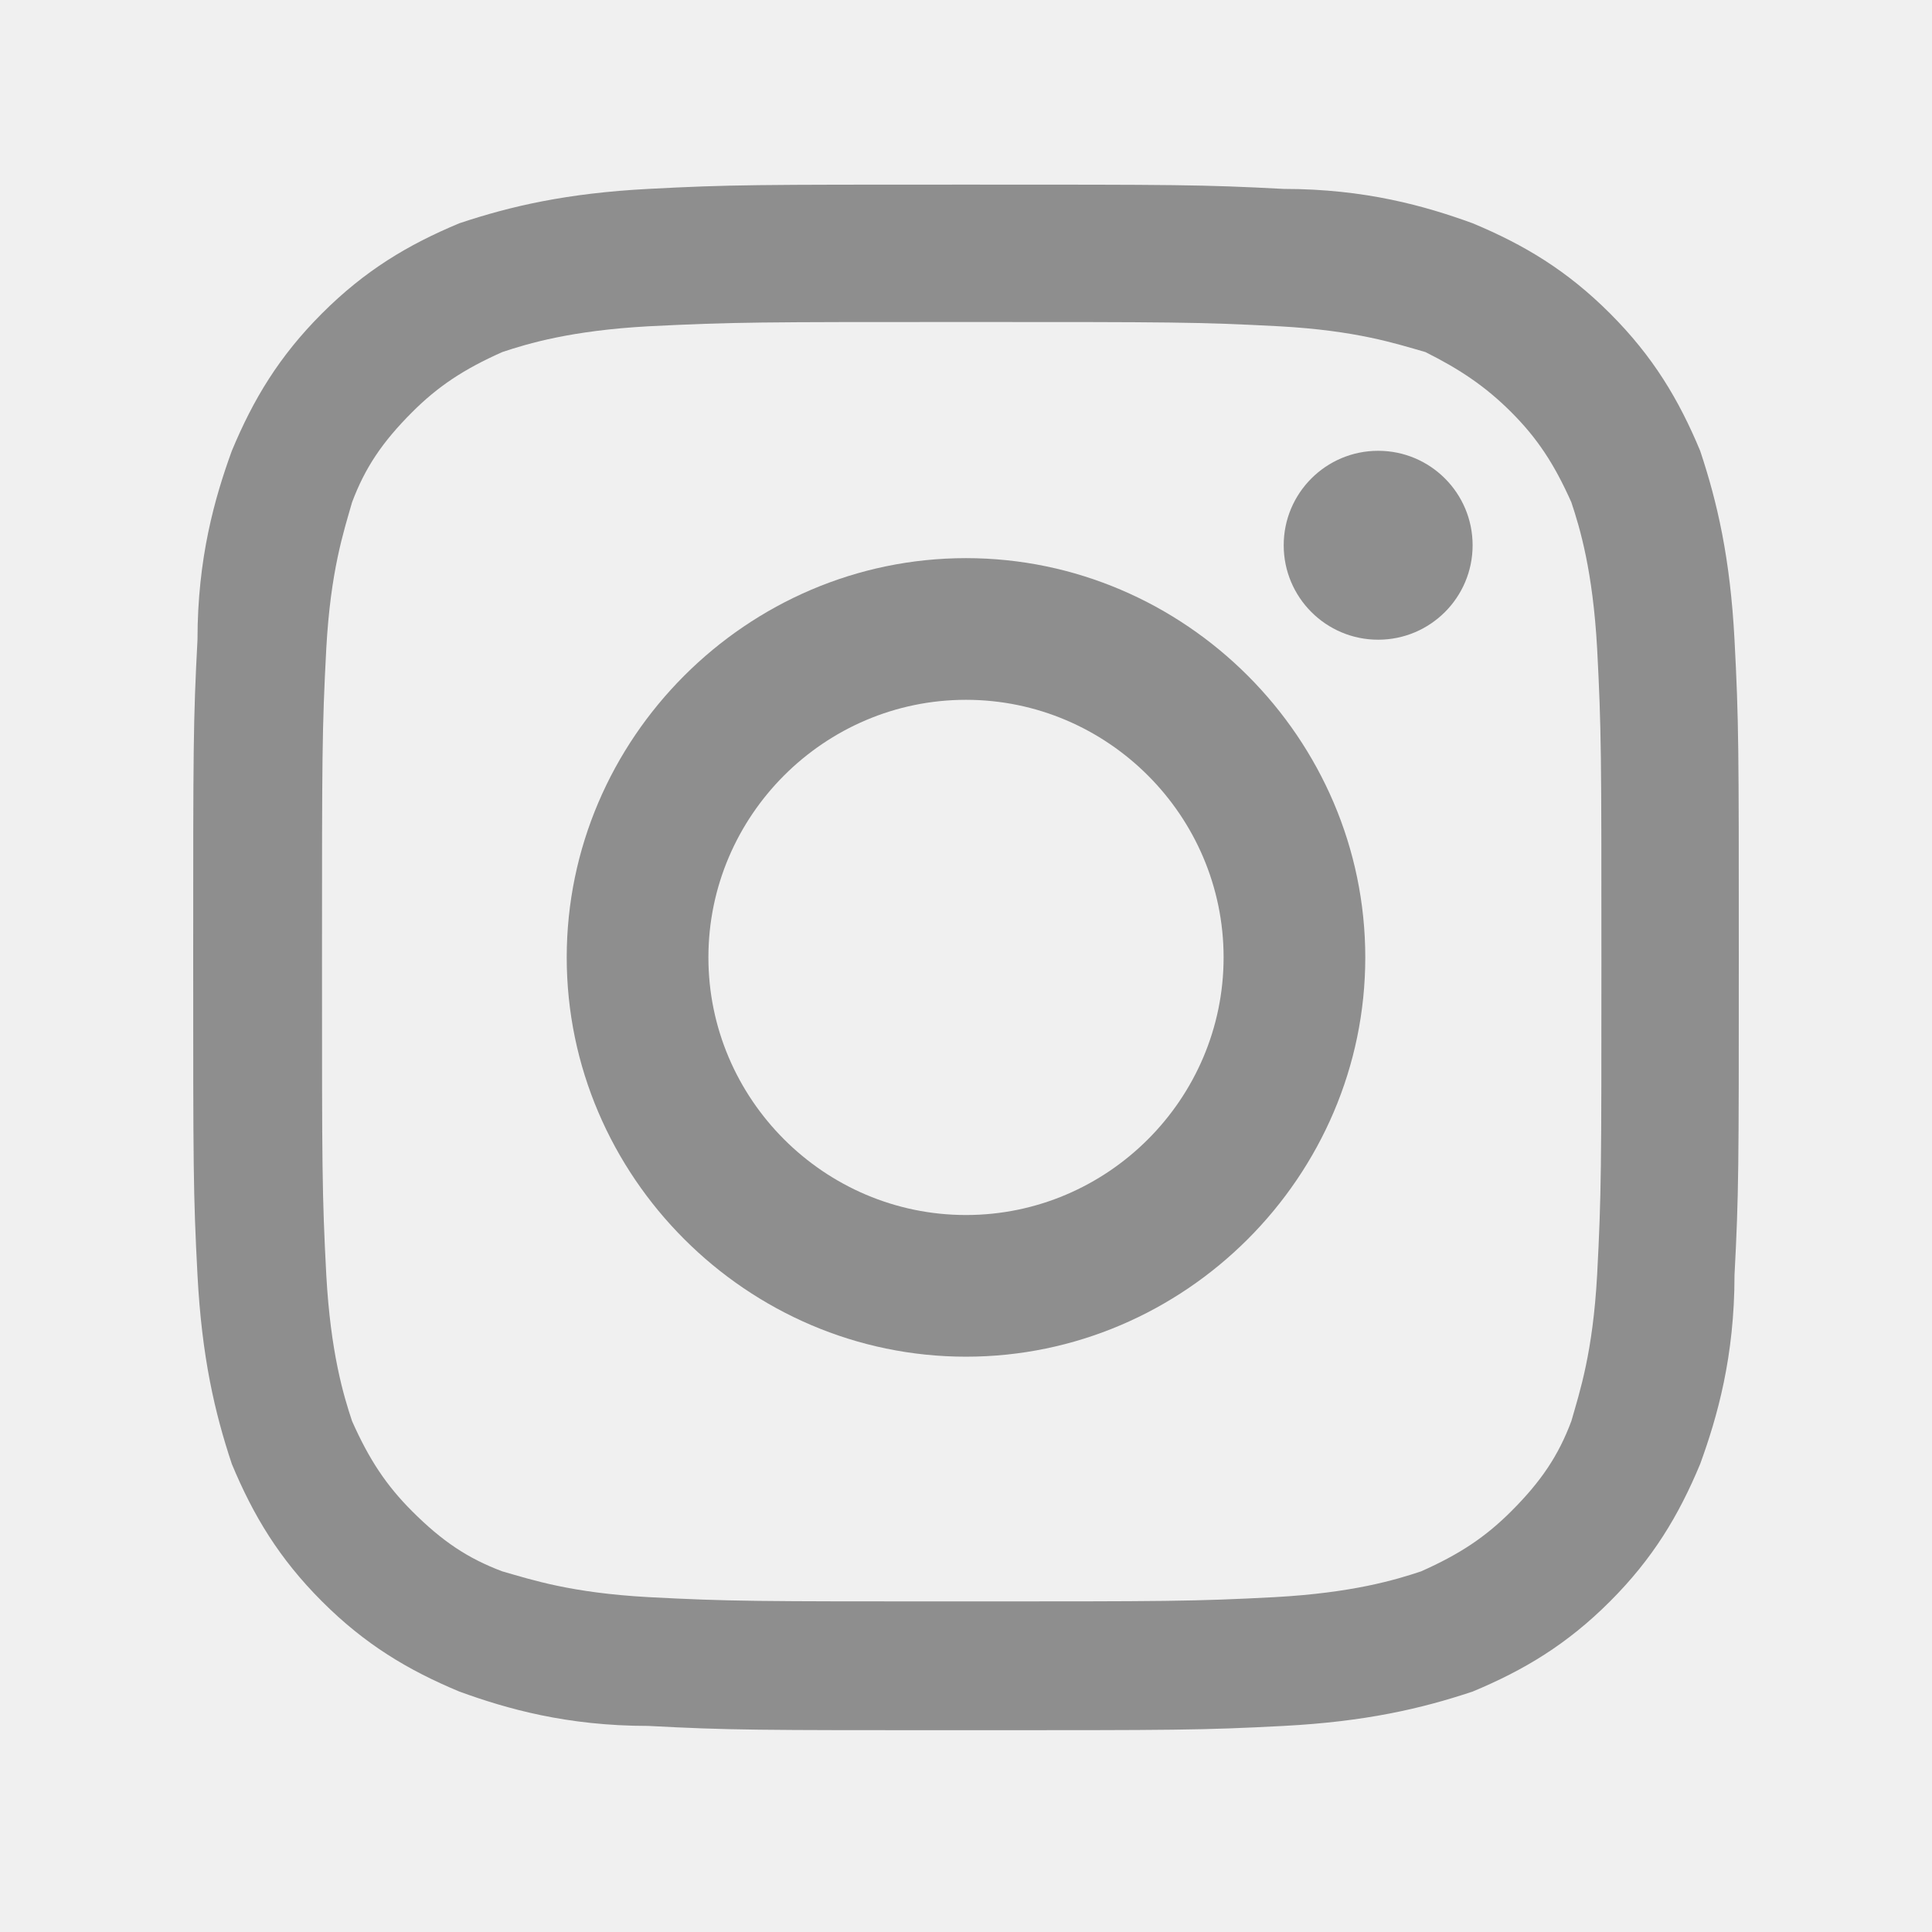
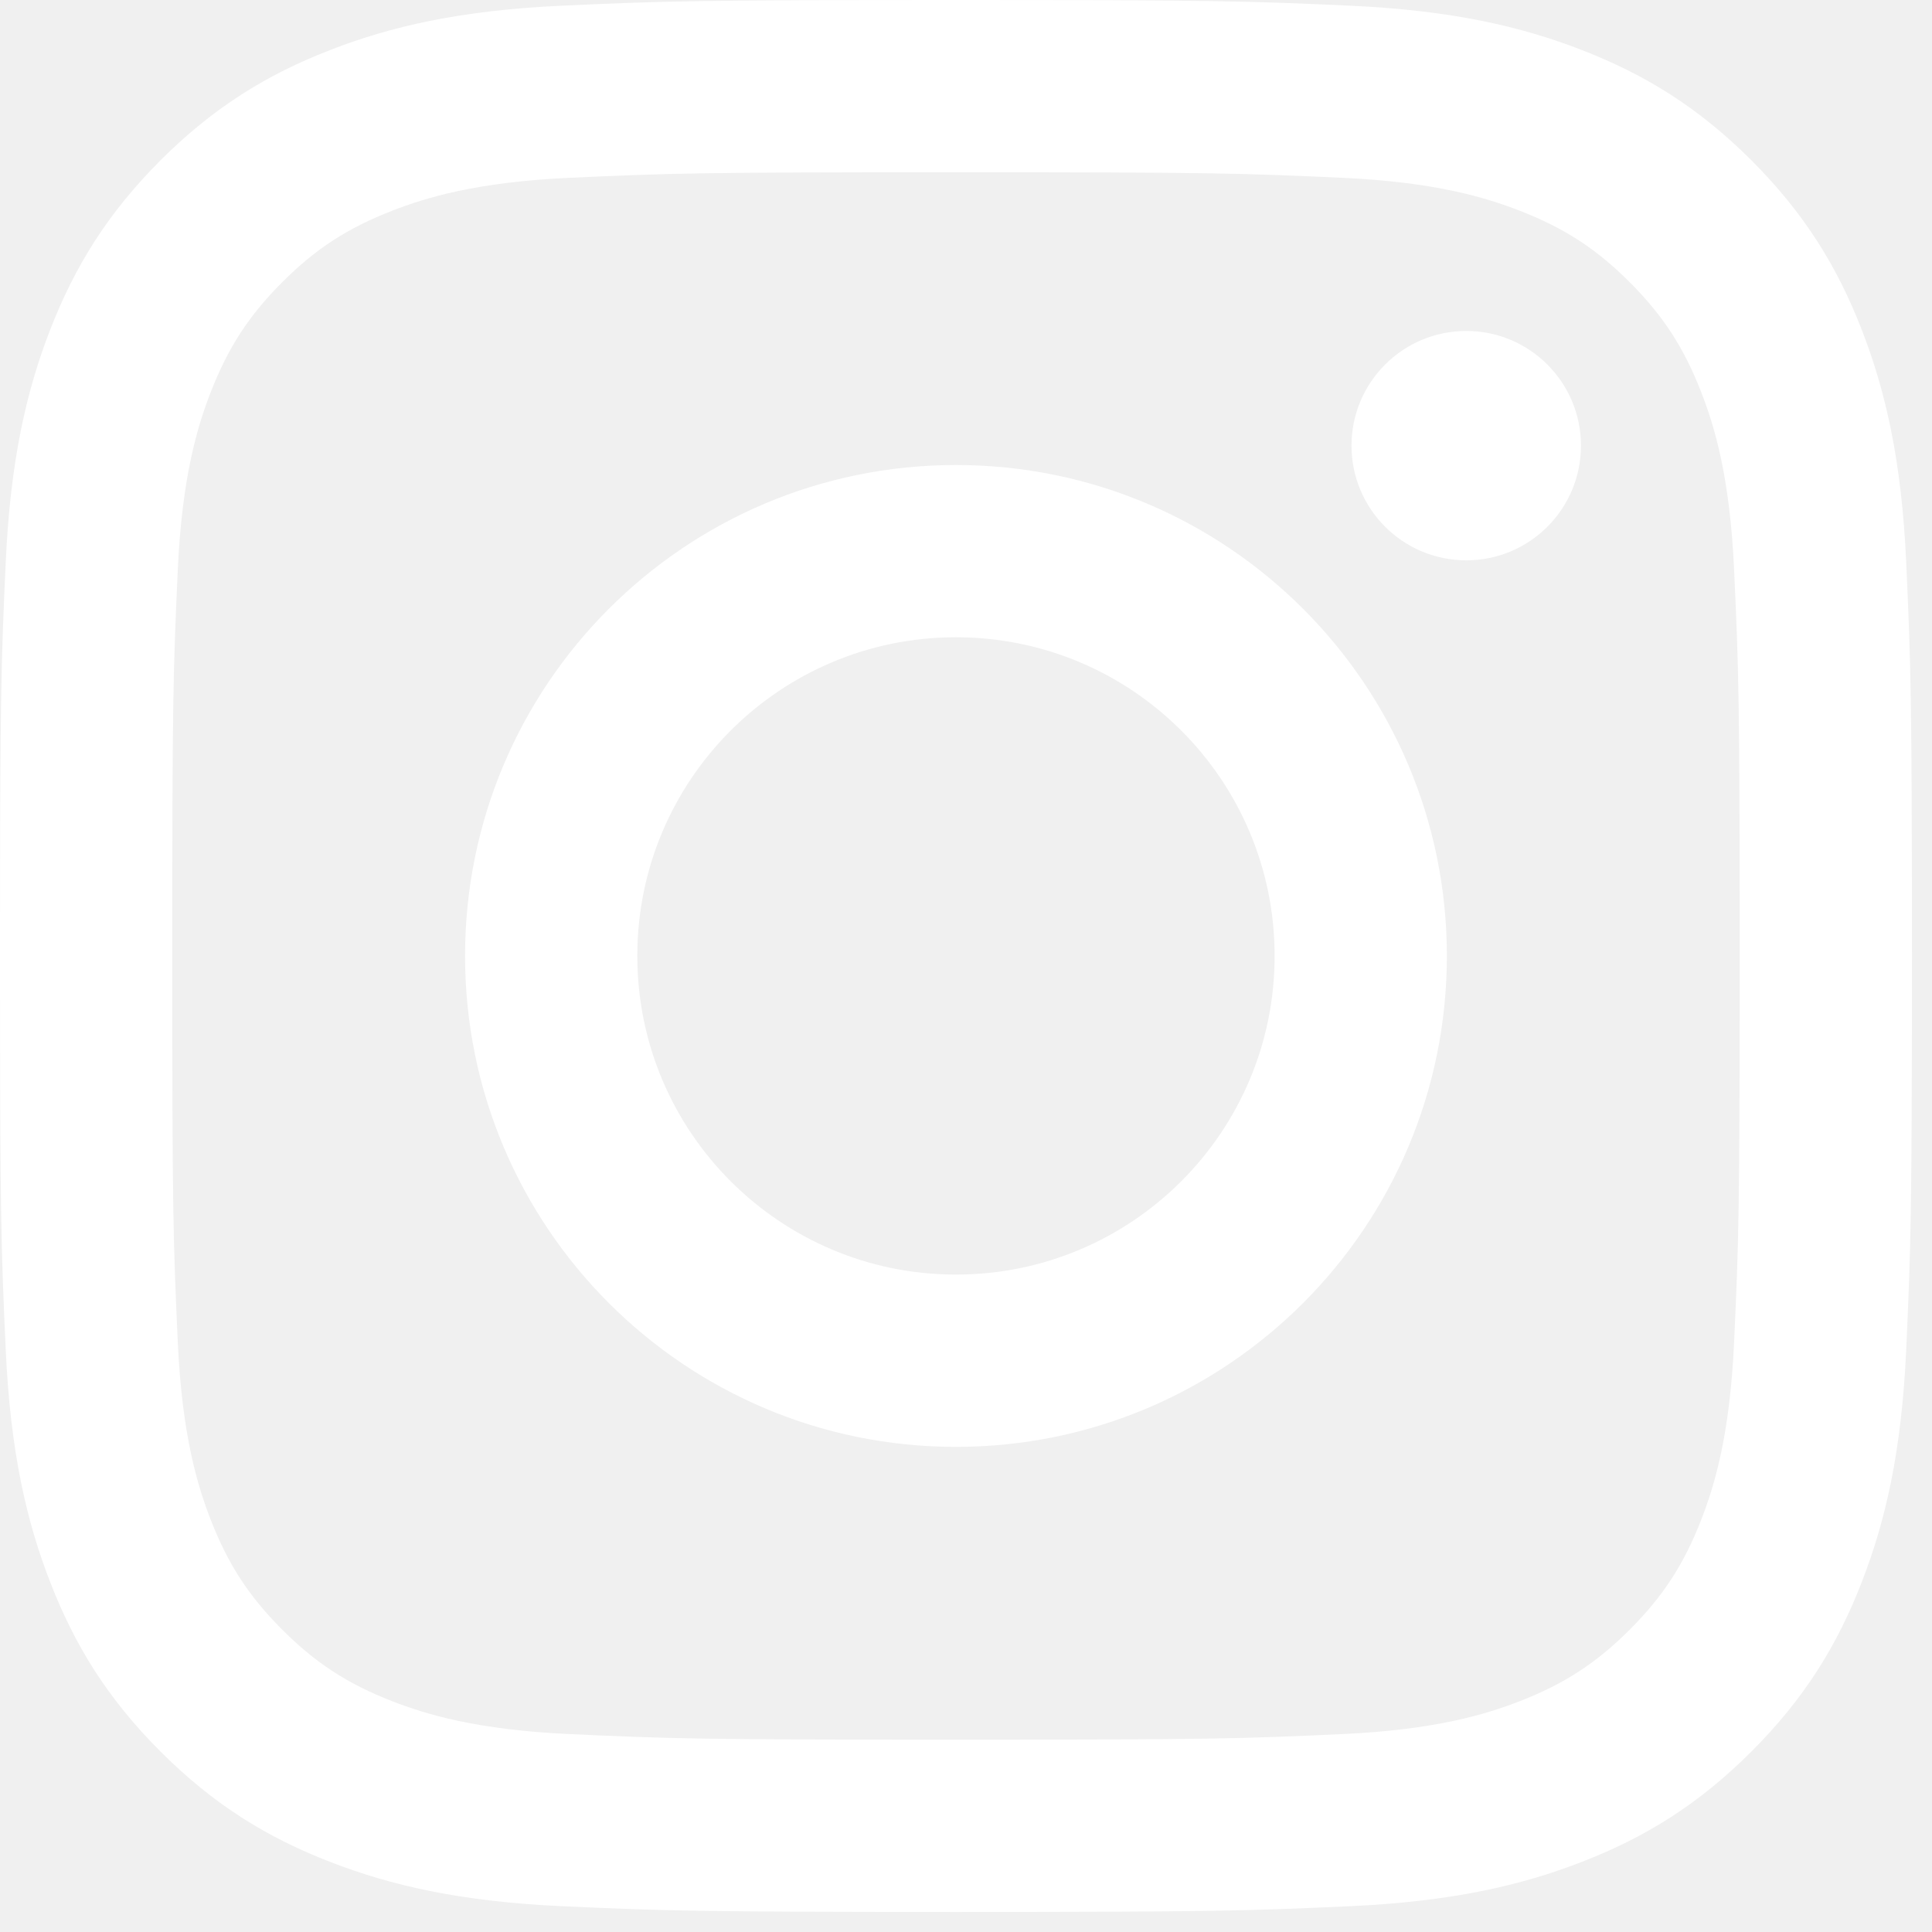
- <svg xmlns="http://www.w3.org/2000/svg" version="1.1" id="Layer_1" x="0px" y="0px" viewBox="0 0 45 45" style="enable-background:new 0 0 45 45;" xml:space="preserve">
-   <style type="text/css">
- 	.st0{fill:#8e8e8e;}
- </style>
-   <g>
-     <path class="st0" d="M22.5,7.5c4.8,0,5.4,0,7.3,0.1c1.8,0.1,2.7,0.4,3.4,0.6C34,8.6,34.6,9,35.2,9.6c0.6,0.6,1,1.2,1.4,2.1   c0.2,0.6,0.5,1.6,0.6,3.4c0.1,1.9,0.1,2.5,0.1,7.3s0,5.4-0.1,7.3c-0.1,1.8-0.4,2.7-0.6,3.4c-0.3,0.8-0.7,1.4-1.4,2.1   c-0.6,0.6-1.2,1-2.1,1.4c-0.6,0.2-1.6,0.5-3.4,0.6c-1.9,0.1-2.5,0.1-7.3,0.1s-5.4,0-7.3-0.1c-1.8-0.1-2.7-0.4-3.4-0.6   c-0.8-0.3-1.4-0.7-2.1-1.4c-0.6-0.6-1-1.2-1.4-2.1c-0.2-0.6-0.5-1.6-0.6-3.4c-0.1-1.9-0.1-2.5-0.1-7.3s0-5.4,0.1-7.3   c0.1-1.8,0.4-2.7,0.6-3.4c0.3-0.8,0.7-1.4,1.4-2.1c0.6-0.6,1.2-1,2.1-1.4c0.6-0.2,1.6-0.5,3.4-0.6C17.1,7.5,17.7,7.5,22.5,7.5    M22.5,4.3c-4.9,0-5.5,0-7.4,0.1c-1.9,0.1-3.2,0.4-4.4,0.8C9.5,5.7,8.5,6.3,7.5,7.3c-1,1-1.6,2-2.1,3.2c-0.4,1.1-0.8,2.5-0.8,4.4   c-0.1,1.9-0.1,2.5-0.1,7.4c0,4.9,0,5.5,0.1,7.4c0.1,1.9,0.4,3.2,0.8,4.4c0.5,1.2,1.1,2.2,2.1,3.2c1,1,2,1.6,3.2,2.1   c1.1,0.4,2.5,0.8,4.4,0.8c1.9,0.1,2.5,0.1,7.4,0.1s5.5,0,7.4-0.1c1.9-0.1,3.2-0.4,4.4-0.8c1.2-0.5,2.2-1.1,3.2-2.1   c1-1,1.6-2,2.1-3.2c0.4-1.1,0.8-2.5,0.8-4.4c0.1-1.9,0.1-2.5,0.1-7.4s0-5.5-0.1-7.4c-0.1-1.9-0.4-3.2-0.8-4.4   c-0.5-1.2-1.1-2.2-2.1-3.2c-1-1-2-1.6-3.2-2.1c-1.1-0.4-2.5-0.8-4.4-0.8C28,4.3,27.4,4.3,22.5,4.3L22.5,4.3z" />
-     <path class="st0" d="M22.5,13c-5.1,0-9.3,4.2-9.3,9.3s4.2,9.3,9.3,9.3s9.3-4.2,9.3-9.3S27.6,13,22.5,13z M22.5,28.3   c-3.3,0-6-2.7-6-6s2.7-6,6-6s6,2.7,6,6S25.8,28.3,22.5,28.3z" />
-     <circle class="st0" cx="32.1" cy="12.7" r="2.2" />
-   </g>
+ <svg xmlns="http://www.w3.org/2000/svg" width="100%" height="100%" viewBox="0 0 39 39" version="1.1" xml:space="preserve" style="fill-rule:evenodd;clip-rule:evenodd;stroke-linejoin:round;stroke-miterlimit:1.414;">
+   <path d="M19.297,0c-5.24,0 -5.897,0.021 -7.956,0.115c-2.054,0.094 -3.457,0.42 -4.685,0.898c-1.268,0.493 -2.344,1.153 -3.418,2.225c-1.072,1.074 -1.732,2.15 -2.225,3.418c-0.477,1.228 -0.803,2.631 -0.897,4.685c-0.094,2.058 -0.116,2.716 -0.116,7.956c0,5.241 0.022,5.898 0.116,7.957c0.094,2.054 0.42,3.456 0.897,4.683c0.493,1.27 1.153,2.346 2.225,3.418c1.074,1.074 2.15,1.734 3.418,2.227c1.228,0.477 2.631,0.803 4.685,0.897c2.059,0.093 2.716,0.116 7.956,0.116c5.241,0 5.898,-0.023 7.957,-0.116c2.054,-0.094 3.457,-0.42 4.685,-0.897c1.268,-0.493 2.344,-1.153 3.418,-2.227c1.072,-1.072 1.732,-2.148 2.225,-3.418c0.477,-1.227 0.803,-2.629 0.897,-4.683c0.093,-2.059 0.116,-2.716 0.116,-7.957c0,-5.24 -0.023,-5.898 -0.116,-7.956c-0.094,-2.054 -0.42,-3.457 -0.897,-4.685c-0.493,-1.268 -1.153,-2.344 -2.225,-3.418c-1.074,-1.072 -2.15,-1.732 -3.418,-2.225c-1.228,-0.478 -2.631,-0.804 -4.685,-0.898c-2.059,-0.094 -2.716,-0.115 -7.957,-0.115m0,3.477c5.153,0 5.764,0.019 7.798,0.112c1.882,0.086 2.903,0.4 3.584,0.665c0.9,0.35 1.543,0.767 2.219,1.443c0.674,0.675 1.093,1.319 1.443,2.219c0.265,0.68 0.579,1.702 0.664,3.583c0.094,2.035 0.113,2.646 0.113,7.798c0,5.153 -0.019,5.764 -0.113,7.798c-0.085,1.882 -0.399,2.903 -0.664,3.584c-0.35,0.9 -0.769,1.543 -1.443,2.218c-0.676,0.675 -1.319,1.093 -2.219,1.444c-0.681,0.264 -1.702,0.578 -3.584,0.664c-2.034,0.093 -2.645,0.113 -7.798,0.113c-5.152,0 -5.763,-0.02 -7.798,-0.113c-1.881,-0.086 -2.903,-0.4 -3.583,-0.664c-0.9,-0.351 -1.544,-0.769 -2.219,-1.444c-0.674,-0.675 -1.093,-1.318 -1.443,-2.218c-0.265,-0.681 -0.579,-1.702 -0.665,-3.584c-0.093,-2.034 -0.112,-2.645 -0.112,-7.798c0,-5.152 0.019,-5.763 0.112,-7.798c0.086,-1.881 0.4,-2.903 0.665,-3.583c0.35,-0.9 0.769,-1.544 1.443,-2.219c0.675,-0.676 1.319,-1.093 2.219,-1.443c0.68,-0.265 1.702,-0.579 3.583,-0.665c2.035,-0.093 2.646,-0.112 7.798,-0.112" style="fill:#fff;fill-rule:nonzero;" />
+   <path d="M19.297,25.729c-3.552,0 -6.432,-2.88 -6.432,-6.433c0,-3.552 2.88,-6.432 6.432,-6.432c3.553,0 6.433,2.88 6.433,6.432c0,3.553 -2.88,6.433 -6.433,6.433m0,-16.342c-5.473,0 -9.909,4.437 -9.909,9.909c0,5.474 4.436,9.911 9.909,9.911c5.474,0 9.91,-4.437 9.91,-9.911c0,-5.472 -4.436,-9.909 -9.91,-9.909" style="fill:#fff;fill-rule:nonzero;" />
+   <path d="M31.914,8.996c0,1.279 -1.037,2.315 -2.315,2.315c-1.28,0 -2.317,-1.036 -2.317,-2.315c0,-1.279 1.037,-2.315 2.317,-2.315c1.278,0 2.315,1.036 2.315,2.315" style="fill:#fff;fill-rule:nonzero;" />
</svg>
